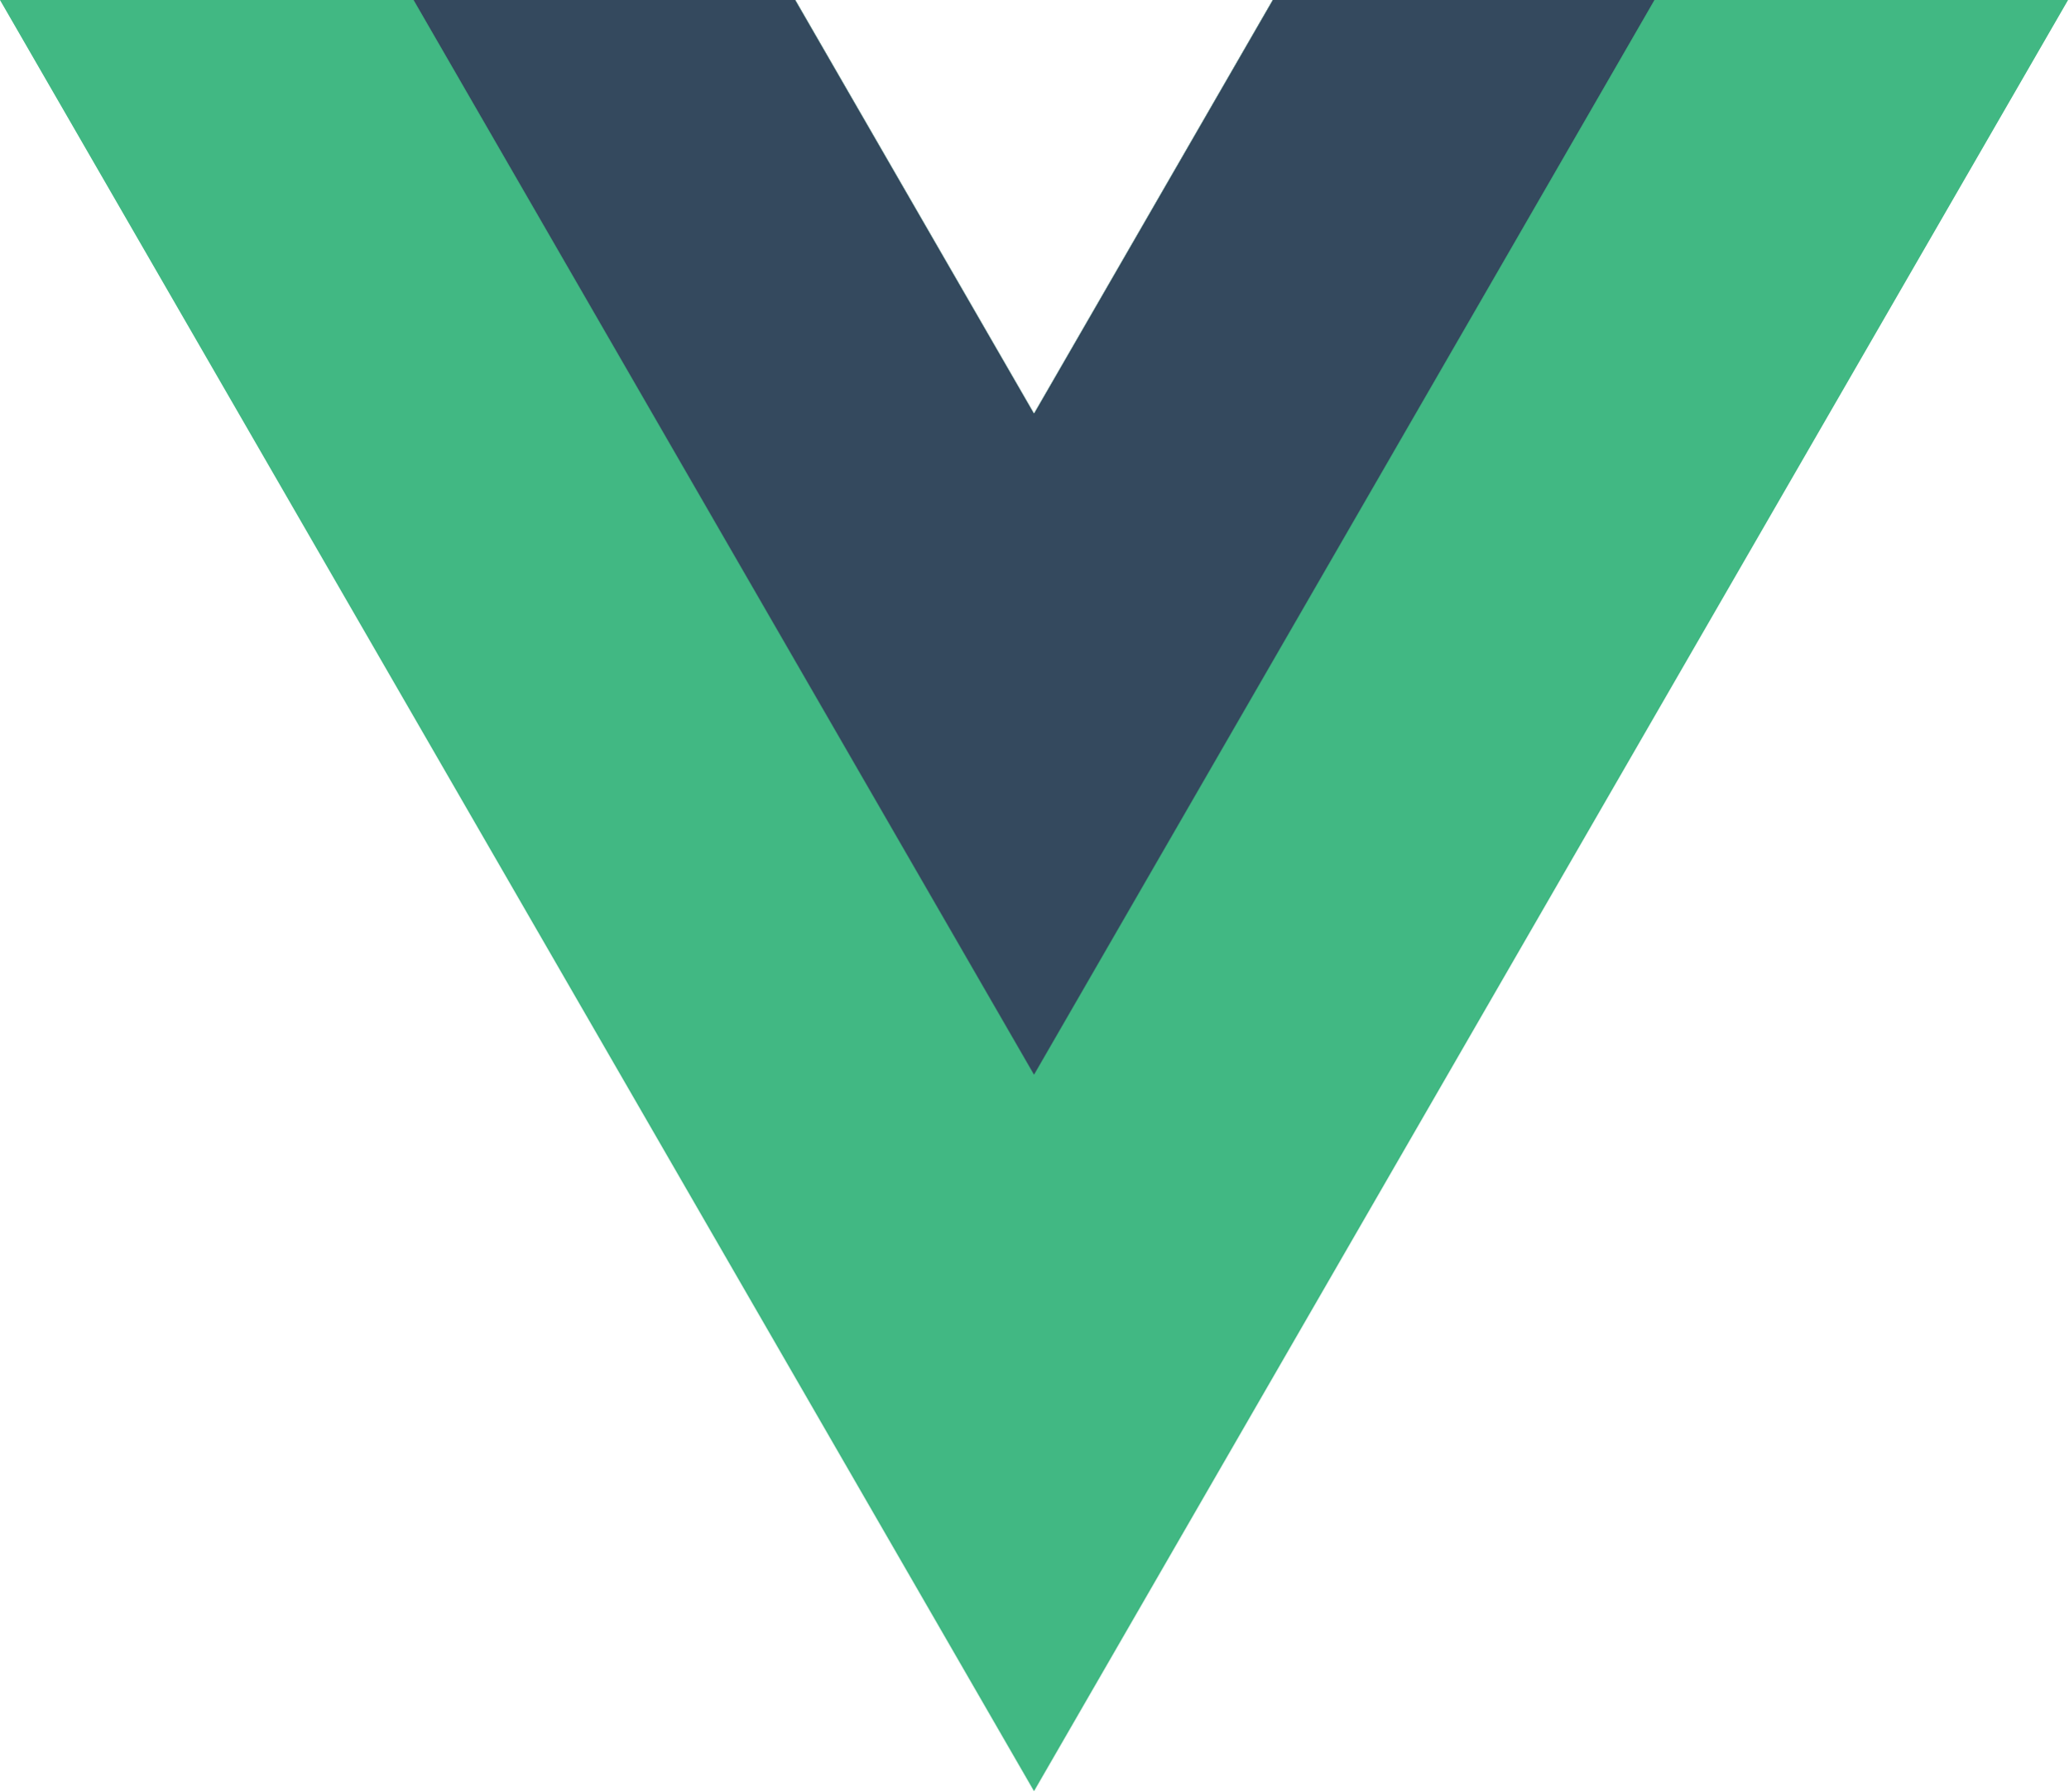
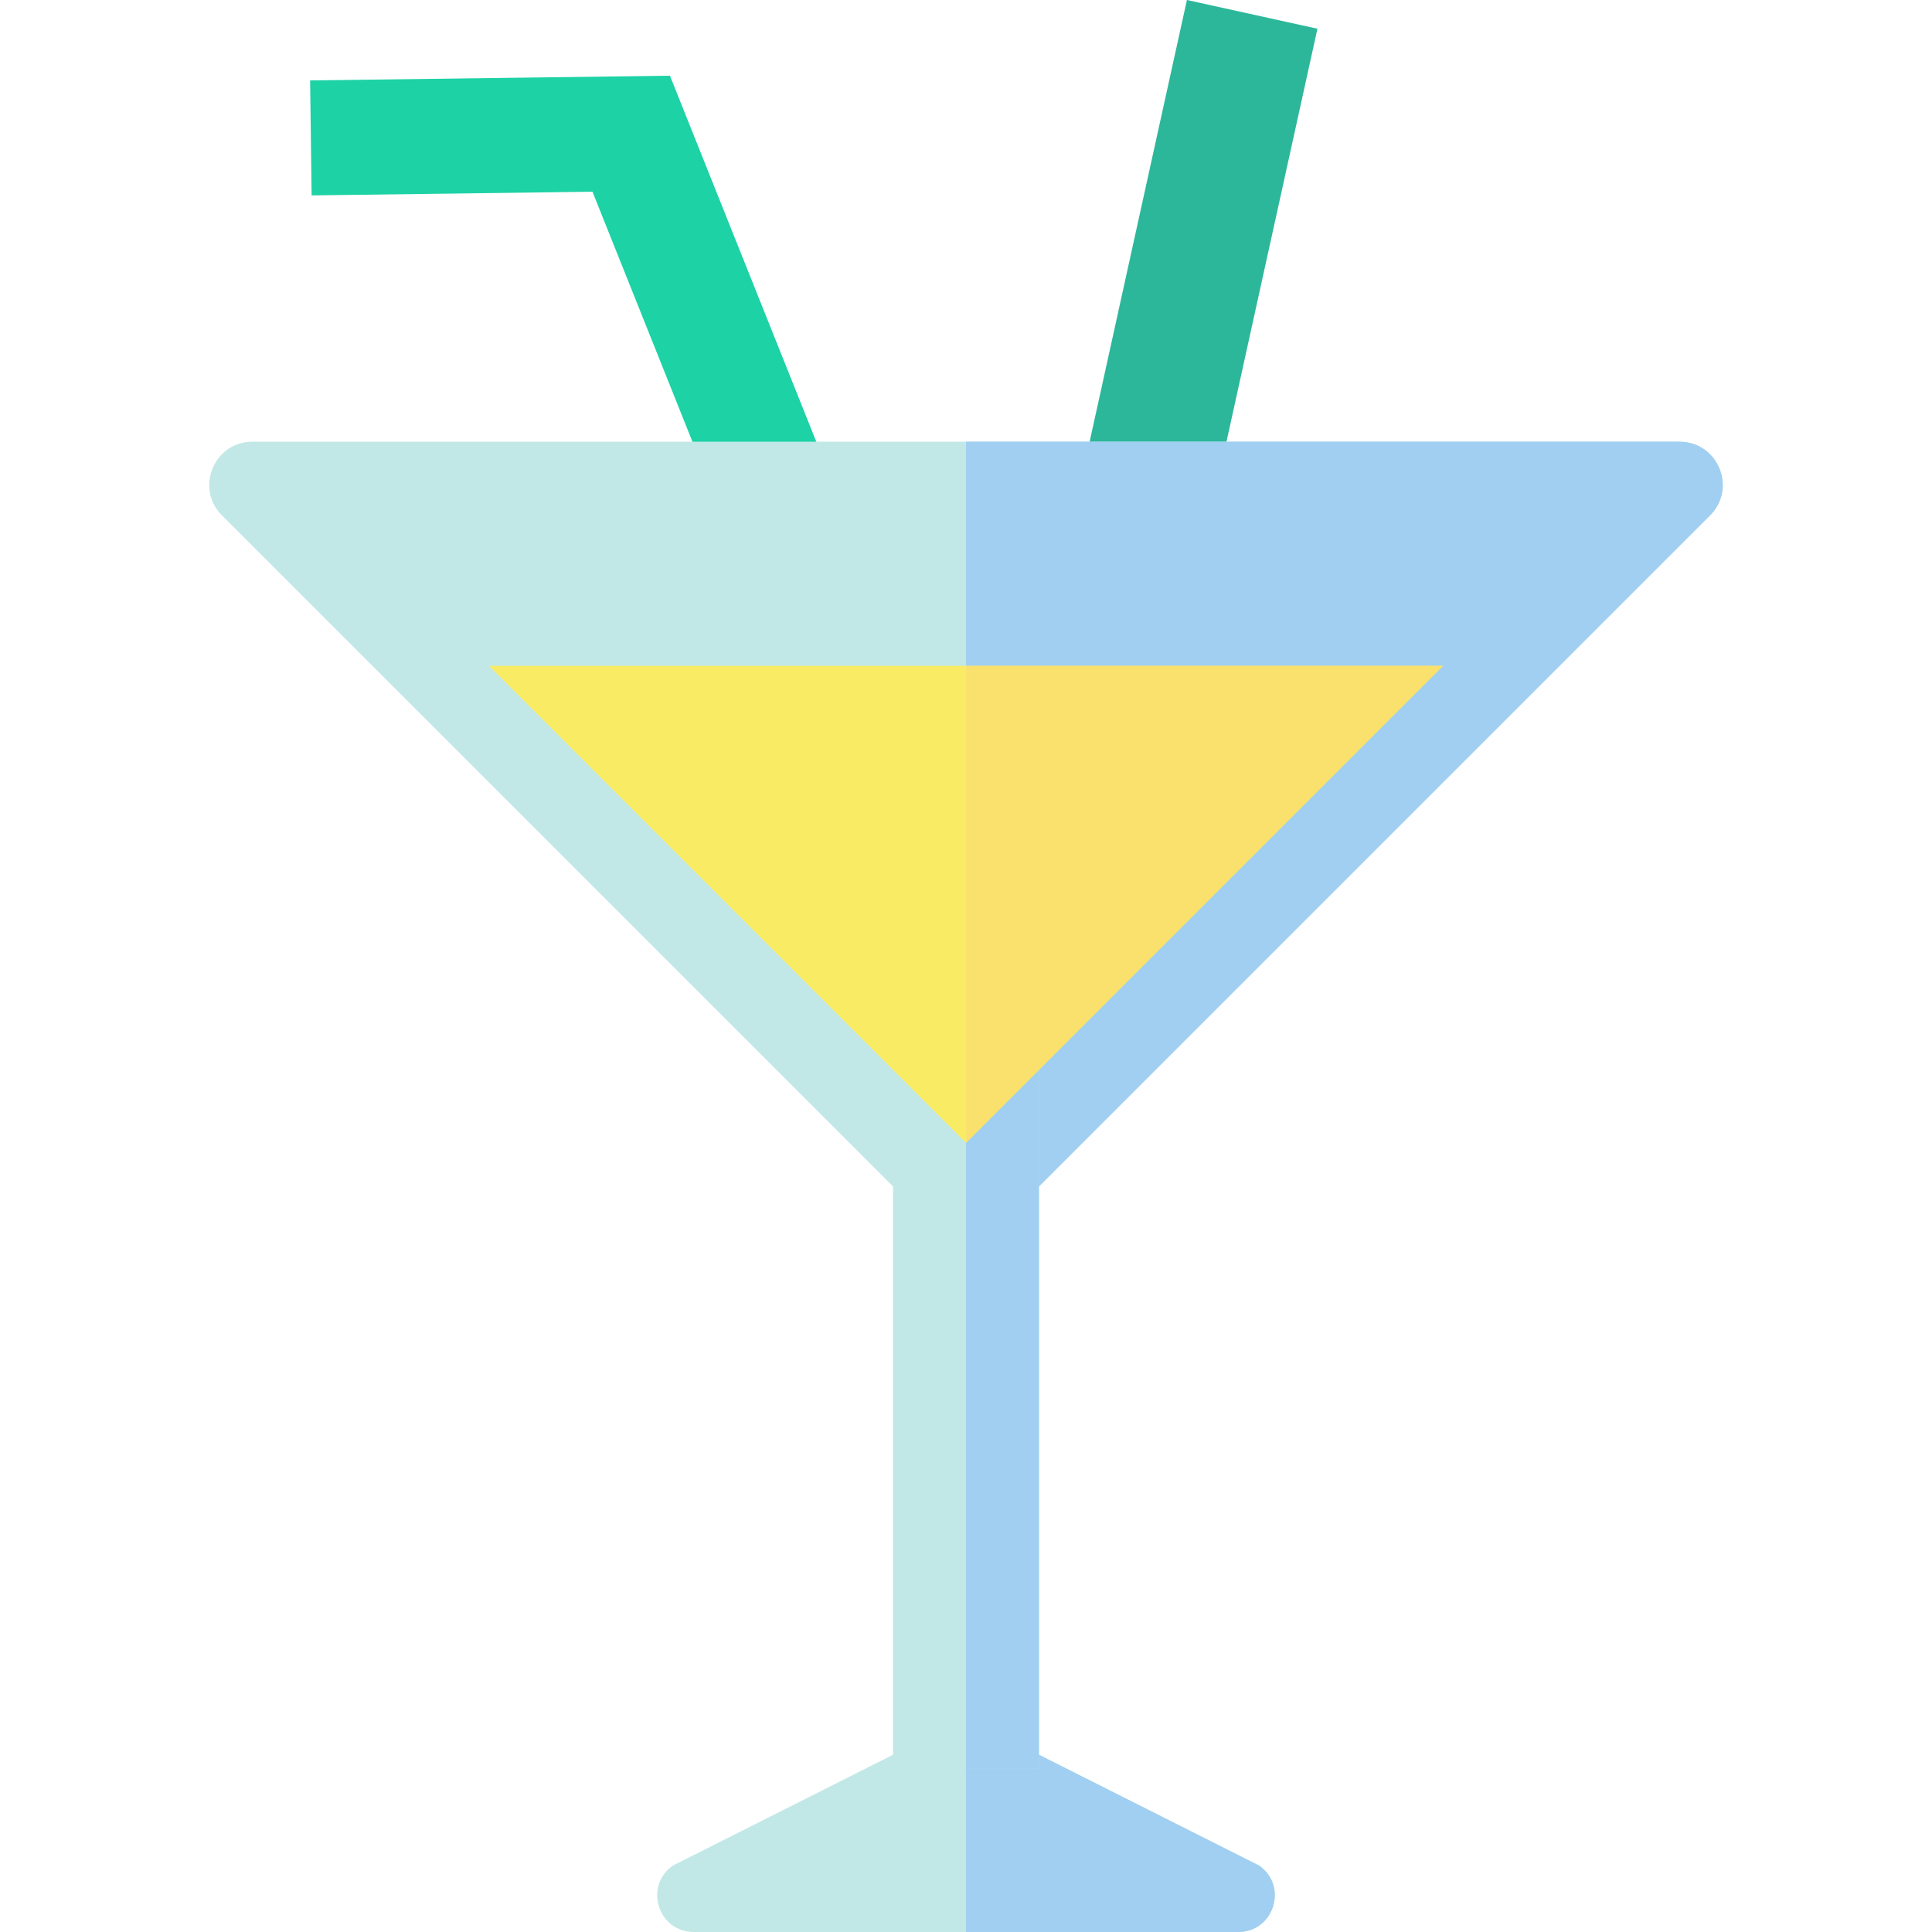
- <svg xmlns="http://www.w3.org/2000/svg" viewBox="0 0 261.76 226.69">
-   <path d="M161.096.001l-30.225 52.351L100.647.001H-.005l130.877 226.688L261.749.001z" fill="#41b883" />
-   <path d="M161.096.001l-30.225 52.351L100.647.001H52.346l78.526 136.01L209.398.001z" fill="#34495e" />
+ <svg xmlns="http://www.w3.org/2000/svg" version="1.1" id="Layer_1" viewBox="0 0 361.397 361.397" xml:space="preserve">
+   <g id="XMLID_1103_">
+     <g id="XMLID_1106_">
+       <g id="XMLID_1105_">
+         <rect id="XMLID_61_" x="208.47" y="1.246" transform="matrix(-0.9766 -0.2151 0.2151 -0.9766 423.2374 171.8619)" style="fill:#2CB79A;" width="25" height="123.313" />
+       </g>
+     </g>
+     <g id="XMLID_1107_">
+       <polygon id="XMLID_57_" style="fill:#1DD2A5;" points="147.076,126.508 167.05,118.521 125.316,14.16 58.011,15.042     58.292,36.552 110.827,35.863   " />
+     </g>
+     <g id="XMLID_1108_">
+       <g id="XMLID_1109_">
+         <path id="XMLID_1112_" style="fill:#C1E8E6;" d="M41.521,96.412L180.698,235.59L319.876,96.412     c5.088-5.088,1.484-13.787-5.711-13.787H47.231C40.037,82.625,36.433,91.324,41.521,96.412z" />
+         <path id="XMLID_1115_" style="fill:#A0CFF1;" d="M314.165,82.625H180.698v152.964L319.876,96.412     C324.963,91.324,321.36,82.625,314.165,82.625z" />
+       </g>
+       <g id="XMLID_1116_">
+         <path id="XMLID_46_" style="fill:#C1E8E6;" d="M235.531,348.972l-54.832-27.599l-54.832,27.599     c-5.477,3.823-2.772,12.425,3.907,12.425h101.851C238.303,361.397,241.008,352.795,235.531,348.972z" />
+         <path id="XMLID_1120_" style="fill:#A0CFF1;" d="M235.531,348.972l-54.832-27.599v40.024h50.925     C238.303,361.397,241.008,352.795,235.531,348.972z" />
+       </g>
+       <g id="XMLID_1121_">
+         <rect id="XMLID_39_" x="167.05" y="165.981" style="fill:#C1E8E6;" width="27.297" height="164.905" />
+         <rect id="XMLID_1125_" x="180.698" y="165.981" style="fill:#A0CFF1;" width="13.649" height="164.905" />
+       </g>
+     </g>
+     <g id="XMLID_1126_">
+       <polygon id="XMLID_1127_" style="fill:#F9EC64;" points="91.475,124.549 180.698,213.772 269.921,124.549   " />
+       <polygon id="XMLID_1128_" style="fill:#FAE16E;" points="180.698,124.549 180.698,213.772 269.921,124.549   " />
+     </g>
+   </g>
</svg>
